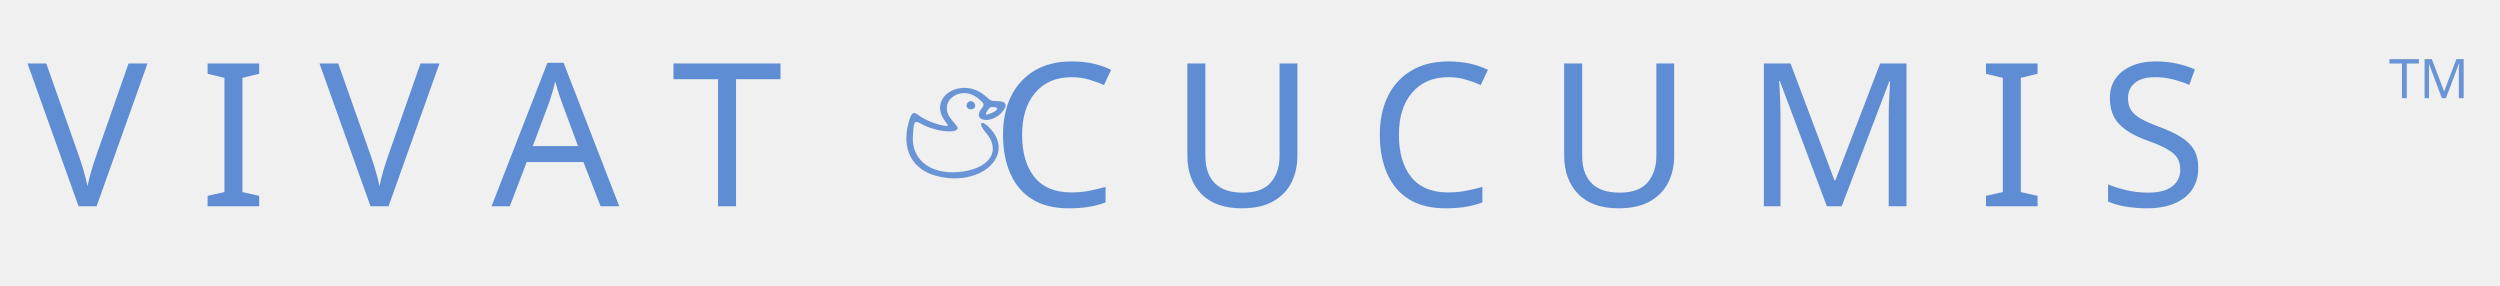
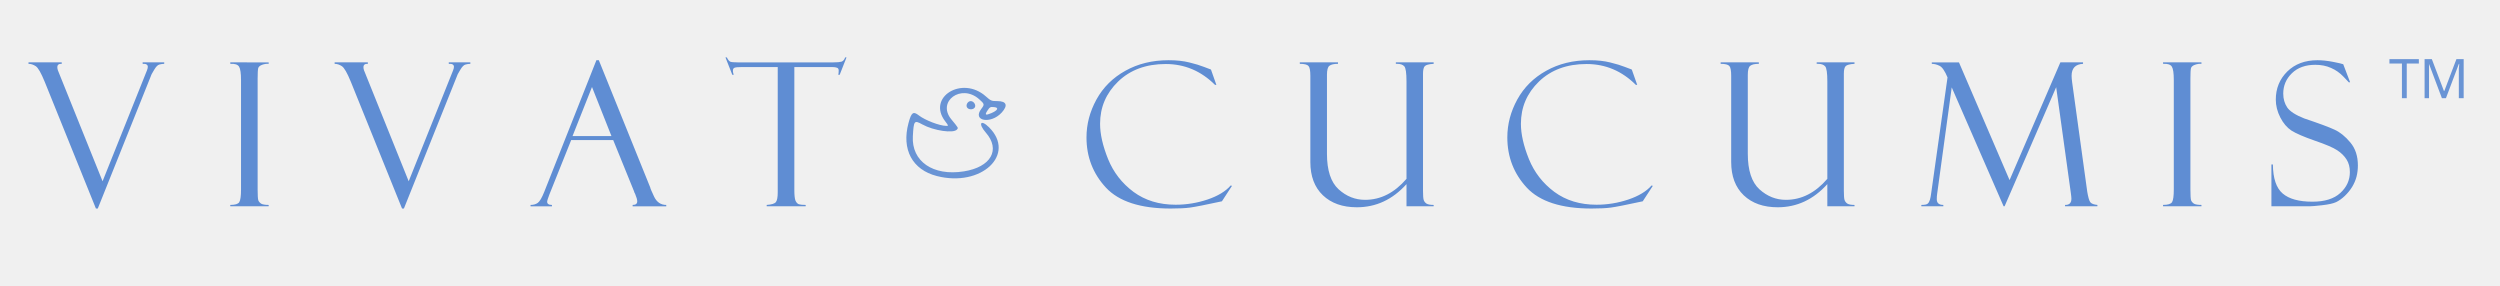
<svg xmlns="http://www.w3.org/2000/svg" width="96.961mm" height="11.067mm" viewBox="0 0 96.961 11.067" version="1.1" id="svg1">
  <defs id="defs1">
-     <rect x="220.646" y="405.657" width="370.51" height="48.327" id="rect2" />
    <filter style="color-interpolation-filters:sRGB" id="filter11" x="-0.004" y="-0.005" width="1.009" height="1.01">
      <feGaussianBlur stdDeviation="0.055" id="feGaussianBlur11" />
    </filter>
  </defs>
  <g id="layer1" transform="translate(-57.0536,-114.7769)">
    <g id="g7">
-       <text xml:space="preserve" transform="matrix(0.2645833,0,0,0.2645833,-0.2583154,6.716209)" id="text2" style="font-style:normal;font-variant:normal;font-weight:normal;font-stretch:normal;font-size:29.333px;font-family:'Felix Titling';-inkscape-font-specification:'Felix Titling, Normal';font-variant-ligatures:normal;font-variant-caps:normal;font-variant-numeric:normal;font-variant-east-asian:normal;writing-mode:lr-tb;direction:ltr;white-space:pre;shape-inside:url(#rect2);fill:#5f8dd3;fill-opacity:1;stroke-width:1.89;stroke-linecap:round;stroke-linejoin:round">
-         <tspan x="220.646" y="438.658" id="tspan1">V I V A T    C U C U M I S</tspan>
-       </text>
+       <path d="m 230.945,438.988 h -0.272 l -7.505,-18.577 q -0.802,-1.962 -1.318,-2.292 -0.516,-0.344 -1.06,-0.344 v -0.215 h 4.87 v 0.215 q -0.645,-0.043 -0.645,0.501 0,0.215 0.086,0.458 l 6.546,16.256 6.503,-16.242 q 0.129,-0.329 0.129,-0.53 0,-0.487 -0.759,-0.444 v -0.215 h 3.165 v 0.215 q -0.329,0 -0.702,0.1 -0.358,0.086 -0.745,0.73 -0.387,0.645 -0.401,0.688 z m 25.051,-21.427 v 0.215 q -0.415,-0.043 -0.931,0.129 -0.501,0.172 -0.602,0.501 -0.086,0.329 -0.086,1.561 v 16.199 q 0,1.318 0.1,1.618 0.115,0.286 0.415,0.487 0.315,0.186 1.103,0.186 v 0.201 h -5.629 v -0.201 q 1.06,0 1.318,-0.401 0.258,-0.415 0.258,-1.862 v -16.042 q 0,-1.504 -0.286,-1.962 -0.286,-0.473 -1.289,-0.415 v -0.215 z m 19.823,21.427 h -0.272 l -7.505,-18.577 q -0.802,-1.962 -1.318,-2.292 -0.516,-0.344 -1.06,-0.344 v -0.215 h 4.87 v 0.215 q -0.645,-0.043 -0.645,0.501 0,0.215 0.086,0.458 l 6.546,16.256 6.503,-16.242 q 0.129,-0.329 0.129,-0.53 0,-0.487 -0.759,-0.444 v -0.215 h 3.165 v 0.215 q -0.329,0 -0.702,0.1 -0.358,0.086 -0.745,0.73 -0.387,0.645 -0.401,0.688 z m 30.68,-10.04 h -6.159 l -3.194,7.978 q -0.329,0.859 -0.329,1.06 0,0.473 0.702,0.473 v 0.201 h -3.137 v -0.201 q 0.63,0 1.06,-0.301 0.43,-0.315 0.945,-1.604 l 7.648,-19.307 h 0.358 l 7.534,18.648 q 0,0.143 0.573,1.361 0.587,1.203 1.776,1.203 v 0.201 h -4.927 v -0.201 q 0.673,0 0.673,-0.53 0,-0.358 -0.329,-1.146 -0.057,-0.057 -0.1,-0.186 -0.029,-0.143 -0.043,-0.143 z M 300.54,428.36 h 5.701 l -2.85,-7.19 z m 40.161,-11.53 -1.003,2.549 h -0.201 q 0.057,-0.229 0.057,-0.616 0,-0.329 -0.243,-0.415 -0.229,-0.1 -0.745,-0.1 h -5.514 v 18.061 q 0,1.117 0.172,1.533 0.186,0.401 0.487,0.516 0.315,0.1 1.003,0.1 v 0.201 h -5.715 v -0.201 q 1.074,-0.072 1.346,-0.415 0.272,-0.344 0.272,-1.432 v -18.362 h -5.285 q -0.802,0 -1.046,0.1 -0.243,0.086 -0.243,0.458 0,0.186 0.115,0.573 h -0.201 l -1.003,-2.549 h 0.201 q 0.258,0.516 0.501,0.63 0.258,0.1 1.089,0.1 h 14.022 q 0.831,0 1.189,-0.1 0.372,-0.115 0.544,-0.63 z m 53.424,1.79 0.788,2.234 h -0.201 q -3.065,-3.051 -7.219,-3.051 -4.311,0 -6.975,2.564 -2.65,2.564 -2.65,6.202 0,2.249 1.174,5.171 1.189,2.922 3.738,4.812 2.549,1.876 6.173,1.876 2.378,0 4.655,-0.759 2.292,-0.773 3.409,-2.062 l 0.186,0.057 -1.475,2.263 q -3.581,0.773 -4.655,0.917 -1.06,0.143 -2.85,0.143 -6.632,0 -9.496,-3.065 -2.85,-3.079 -2.85,-7.362 0,-2.893 1.461,-5.557 1.475,-2.678 4.24,-4.211 2.764,-1.547 6.316,-1.547 1.776,0 3.065,0.329 1.303,0.315 2.163,0.659 l 0.945,0.358 q 0.043,0.014 0.057,0.029 z m 32.642,20.038 h -3.982 v -3.251 q -3.051,3.395 -7.276,3.395 -3.137,0 -4.984,-1.762 -1.833,-1.762 -1.833,-4.87 v -12.633 q 0,-1.146 -0.272,-1.447 -0.272,-0.315 -1.275,-0.315 v -0.215 h 5.6 v 0.215 q -0.888,0 -1.26,0.286 -0.358,0.272 -0.358,1.318 v 11.587 q 0,3.638 1.704,5.199 1.704,1.547 3.881,1.547 3.423,0 6.073,-3.079 V 420.353 q 0,-1.876 -0.329,-2.22 -0.329,-0.358 -1.031,-0.358 h -0.201 v -0.215 h 5.543 v 0.215 q -1.031,0.057 -1.303,0.344 -0.258,0.286 -0.258,1.089 v 17.187 q 0,1.017 0.1,1.332 0.1,0.315 0.401,0.53 0.315,0.201 1.06,0.201 z m 29.047,-20.038 0.788,2.234 h -0.201 q -3.065,-3.051 -7.219,-3.051 -4.311,0 -6.975,2.564 -2.65,2.564 -2.65,6.202 0,2.249 1.174,5.171 1.189,2.922 3.738,4.812 2.549,1.876 6.173,1.876 2.378,0 4.655,-0.759 2.292,-0.773 3.409,-2.062 l 0.186,0.057 -1.475,2.263 q -3.581,0.773 -4.655,0.917 -1.06,0.143 -2.85,0.143 -6.632,0 -9.496,-3.065 -2.85,-3.079 -2.85,-7.362 0,-2.893 1.461,-5.557 1.475,-2.678 4.24,-4.211 2.764,-1.547 6.316,-1.547 1.776,0 3.065,0.329 1.303,0.315 2.163,0.659 l 0.945,0.358 q 0.043,0.014 0.057,0.029 z m 32.642,20.038 h -3.982 v -3.251 q -3.051,3.395 -7.276,3.395 -3.137,0 -4.984,-1.762 -1.833,-1.762 -1.833,-4.87 v -12.633 q 0,-1.146 -0.272,-1.447 -0.272,-0.315 -1.275,-0.315 v -0.215 h 5.6 v 0.215 q -0.888,0 -1.26,0.286 -0.358,0.272 -0.358,1.318 v 11.587 q 0,3.638 1.704,5.199 1.704,1.547 3.882,1.547 3.423,0 6.073,-3.079 V 420.353 q 0,-1.876 -0.329,-2.22 -0.329,-0.358 -1.031,-0.358 h -0.201 v -0.215 h 5.543 v 0.215 q -1.031,0.057 -1.303,0.344 -0.258,0.286 -0.258,1.089 v 17.187 q 0,1.017 0.1,1.332 0.1,0.315 0.401,0.53 0.315,0.201 1.06,0.201 z m 30.178,-21.098 h 3.323 v 0.215 q -1.676,0.086 -1.676,1.762 0,0.358 0.086,0.988 l 2.206,15.984 q 0.201,1.203 0.444,1.547 0.258,0.329 1.046,0.401 v 0.201 h -4.741 v -0.201 q 0.931,0.029 0.931,-0.917 0,-0.215 -0.086,-0.845 l -2.148,-15.497 -7.562,17.46 h -0.143 l -7.605,-17.431 -2.134,15.583 q -0.057,0.358 -0.057,0.816 0,0.831 0.96,0.831 v 0.201 h -3.223 v -0.201 q 0.73,0 0.931,-0.186 0.215,-0.186 0.329,-0.573 0.115,-0.401 0.172,-0.888 l 2.406,-17.044 q -0.587,-1.418 -1.174,-1.704 -0.587,-0.286 -1.132,-0.286 v -0.215 h 3.982 l 7.419,17.259 z m 20.682,0 v 0.215 q -0.415,-0.043 -0.931,0.129 -0.501,0.172 -0.602,0.501 -0.086,0.329 -0.086,1.561 v 16.199 q 0,1.318 0.1,1.618 0.115,0.286 0.415,0.487 0.315,0.186 1.103,0.186 v 0.201 h -5.629 v -0.201 q 1.06,0 1.318,-0.401 0.258,-0.415 0.258,-1.862 v -16.042 q 0,-1.504 -0.286,-1.962 -0.286,-0.473 -1.289,-0.415 v -0.215 z m 20.783,0.272 1.003,2.635 -0.172,0.029 q 0,-0.014 -0.802,-0.845 -0.788,-0.831 -1.819,-1.275 -1.017,-0.458 -2.306,-0.458 -2.163,0 -3.438,1.246 -1.26,1.232 -1.26,2.979 0,1.16 0.587,2.034 0.602,0.859 2.492,1.604 3.251,1.089 4.44,1.647 1.203,0.544 2.306,1.862 1.117,1.318 1.117,3.38 0,0.859 -0.201,1.647 -0.201,0.773 -0.645,1.504 -0.444,0.716 -1.074,1.318 -0.616,0.587 -1.26,0.902 -0.645,0.301 -2.034,0.458 -1.389,0.158 -1.833,0.158 h -5.629 v -6.13 h 0.215 q 0.029,3.051 1.432,4.254 1.404,1.203 4.368,1.203 2.693,0 4.082,-1.275 1.404,-1.275 1.404,-3.065 0,-1.089 -0.487,-1.848 -0.487,-0.773 -1.361,-1.346 -0.874,-0.587 -3.309,-1.418 -2.421,-0.845 -3.409,-1.475 -0.974,-0.645 -1.633,-1.919 -0.659,-1.289 -0.659,-2.621 0,-2.449 1.676,-4.111 1.69,-1.661 4.426,-1.661 1.06,0 2.292,0.243 1.232,0.243 1.375,0.315 0.057,0.029 0.115,0.029 z" id="text2" style="font-size:29.333px;font-family:'Felix Titling';-inkscape-font-specification:'Felix Titling, Normal';white-space:pre;fill:#5f8dd3;stroke-width:1.89;stroke-linecap:round;stroke-linejoin:round" transform="matrix(0.2645833,0,0,0.2645833,-0.2583154,6.716209)" aria-label="V I V A T    C U C U M I S" />
      <path style="display:inline;opacity:0.928;fill:#5f8dd3;fill-opacity:1;stroke-width:0.304;filter:url(#filter11)" d="m 86.055,129.029 c -7.235,-1.859 -10.43,-7.824 -8.349,-15.589 0.85,-3.172 1.388,-3.569 3.061,-2.261 1.815,1.419 6.18,3.083 8.088,3.083 0.672,0 0.66,-0.045 -0.349,-1.368 -5.425,-7.107 5.006,-13.513 11.955,-7.341 1.507,1.338 1.675,1.408 3.39,1.408 2.731,0 3.222,1.255 1.316,3.365 -3.172,3.511 -8.767,2.531 -6.031,-1.056 1.013,-1.328 0.985,-1.45 -0.647,-2.888 -5.25,-4.622 -12.513,0.679 -8.162,5.957 2.142,2.598 2.079,2.483 1.66,2.987 -1.008,1.215 -6.823,0.364 -10.2,-1.492 -2.4,-1.319 -2.533,-1.154 -2.796,3.472 -0.421,7.39 5.928,11.781 14.974,10.356 8.033,-1.265 10.937,-6.369 6.504,-11.434 -2.314,-2.644 -1.533,-4.007 0.913,-1.595 8.139,8.028 -2.224,17.762 -15.327,14.396 z M 102.111,110.501 c 1.898,-0.803 2.29,-1.628 0.839,-1.766 -1.148,-0.109 -1.293,-0.034 -1.998,1.031 -0.856,1.293 -0.578,1.47 1.159,0.735 z m -7.09,-1.572 c -0.574,-0.692 0.083,-1.968 1.014,-1.968 0.956,0 1.696,1.287 1.131,1.967 -0.497,0.599 -1.649,0.6 -2.145,10e-4 z" id="path1" transform="matrix(0.1317131,0,0,0.1317131,82.05367,104.6097)" />
      <text xml:space="preserve" style="font-style:normal;font-variant:normal;font-weight:normal;font-stretch:normal;font-size:2.117px;font-family:'Felix Titling';-inkscape-font-specification:'Felix Titling, Normal';font-variant-ligatures:normal;font-variant-caps:normal;font-variant-numeric:normal;font-variant-east-asian:normal;writing-mode:lr-tb;direction:ltr;white-space:pre;opacity:0.928;fill:#5f8dd3;fill-opacity:1;stroke-width:2;stroke-linecap:round;stroke-linejoin:round" x="149.711" y="118.586" id="text6">
        <tspan id="tspan6" style="font-style:normal;font-variant:normal;font-weight:normal;font-stretch:normal;font-size:2.117px;font-family:'Felix Titling';-inkscape-font-specification:'Felix Titling, Normal';font-variant-ligatures:normal;font-variant-caps:normal;font-variant-numeric:normal;font-variant-east-asian:normal;fill:#5f8dd3;fill-opacity:1;stroke-width:2" x="149.711" y="118.586">TM</tspan>
      </text>
      <rect style="opacity:0.928;fill:#ffffff;fill-opacity:0;stroke-width:2;stroke-linecap:round;stroke-linejoin:round;filter:url(#filter11)" id="rect3" width="122.437" height="45.648" x="9.434" y="-11.26" transform="matrix(0.784867,0,0,0.2400661,50.08126,117.534)" />
    </g>
  </g>
</svg>
